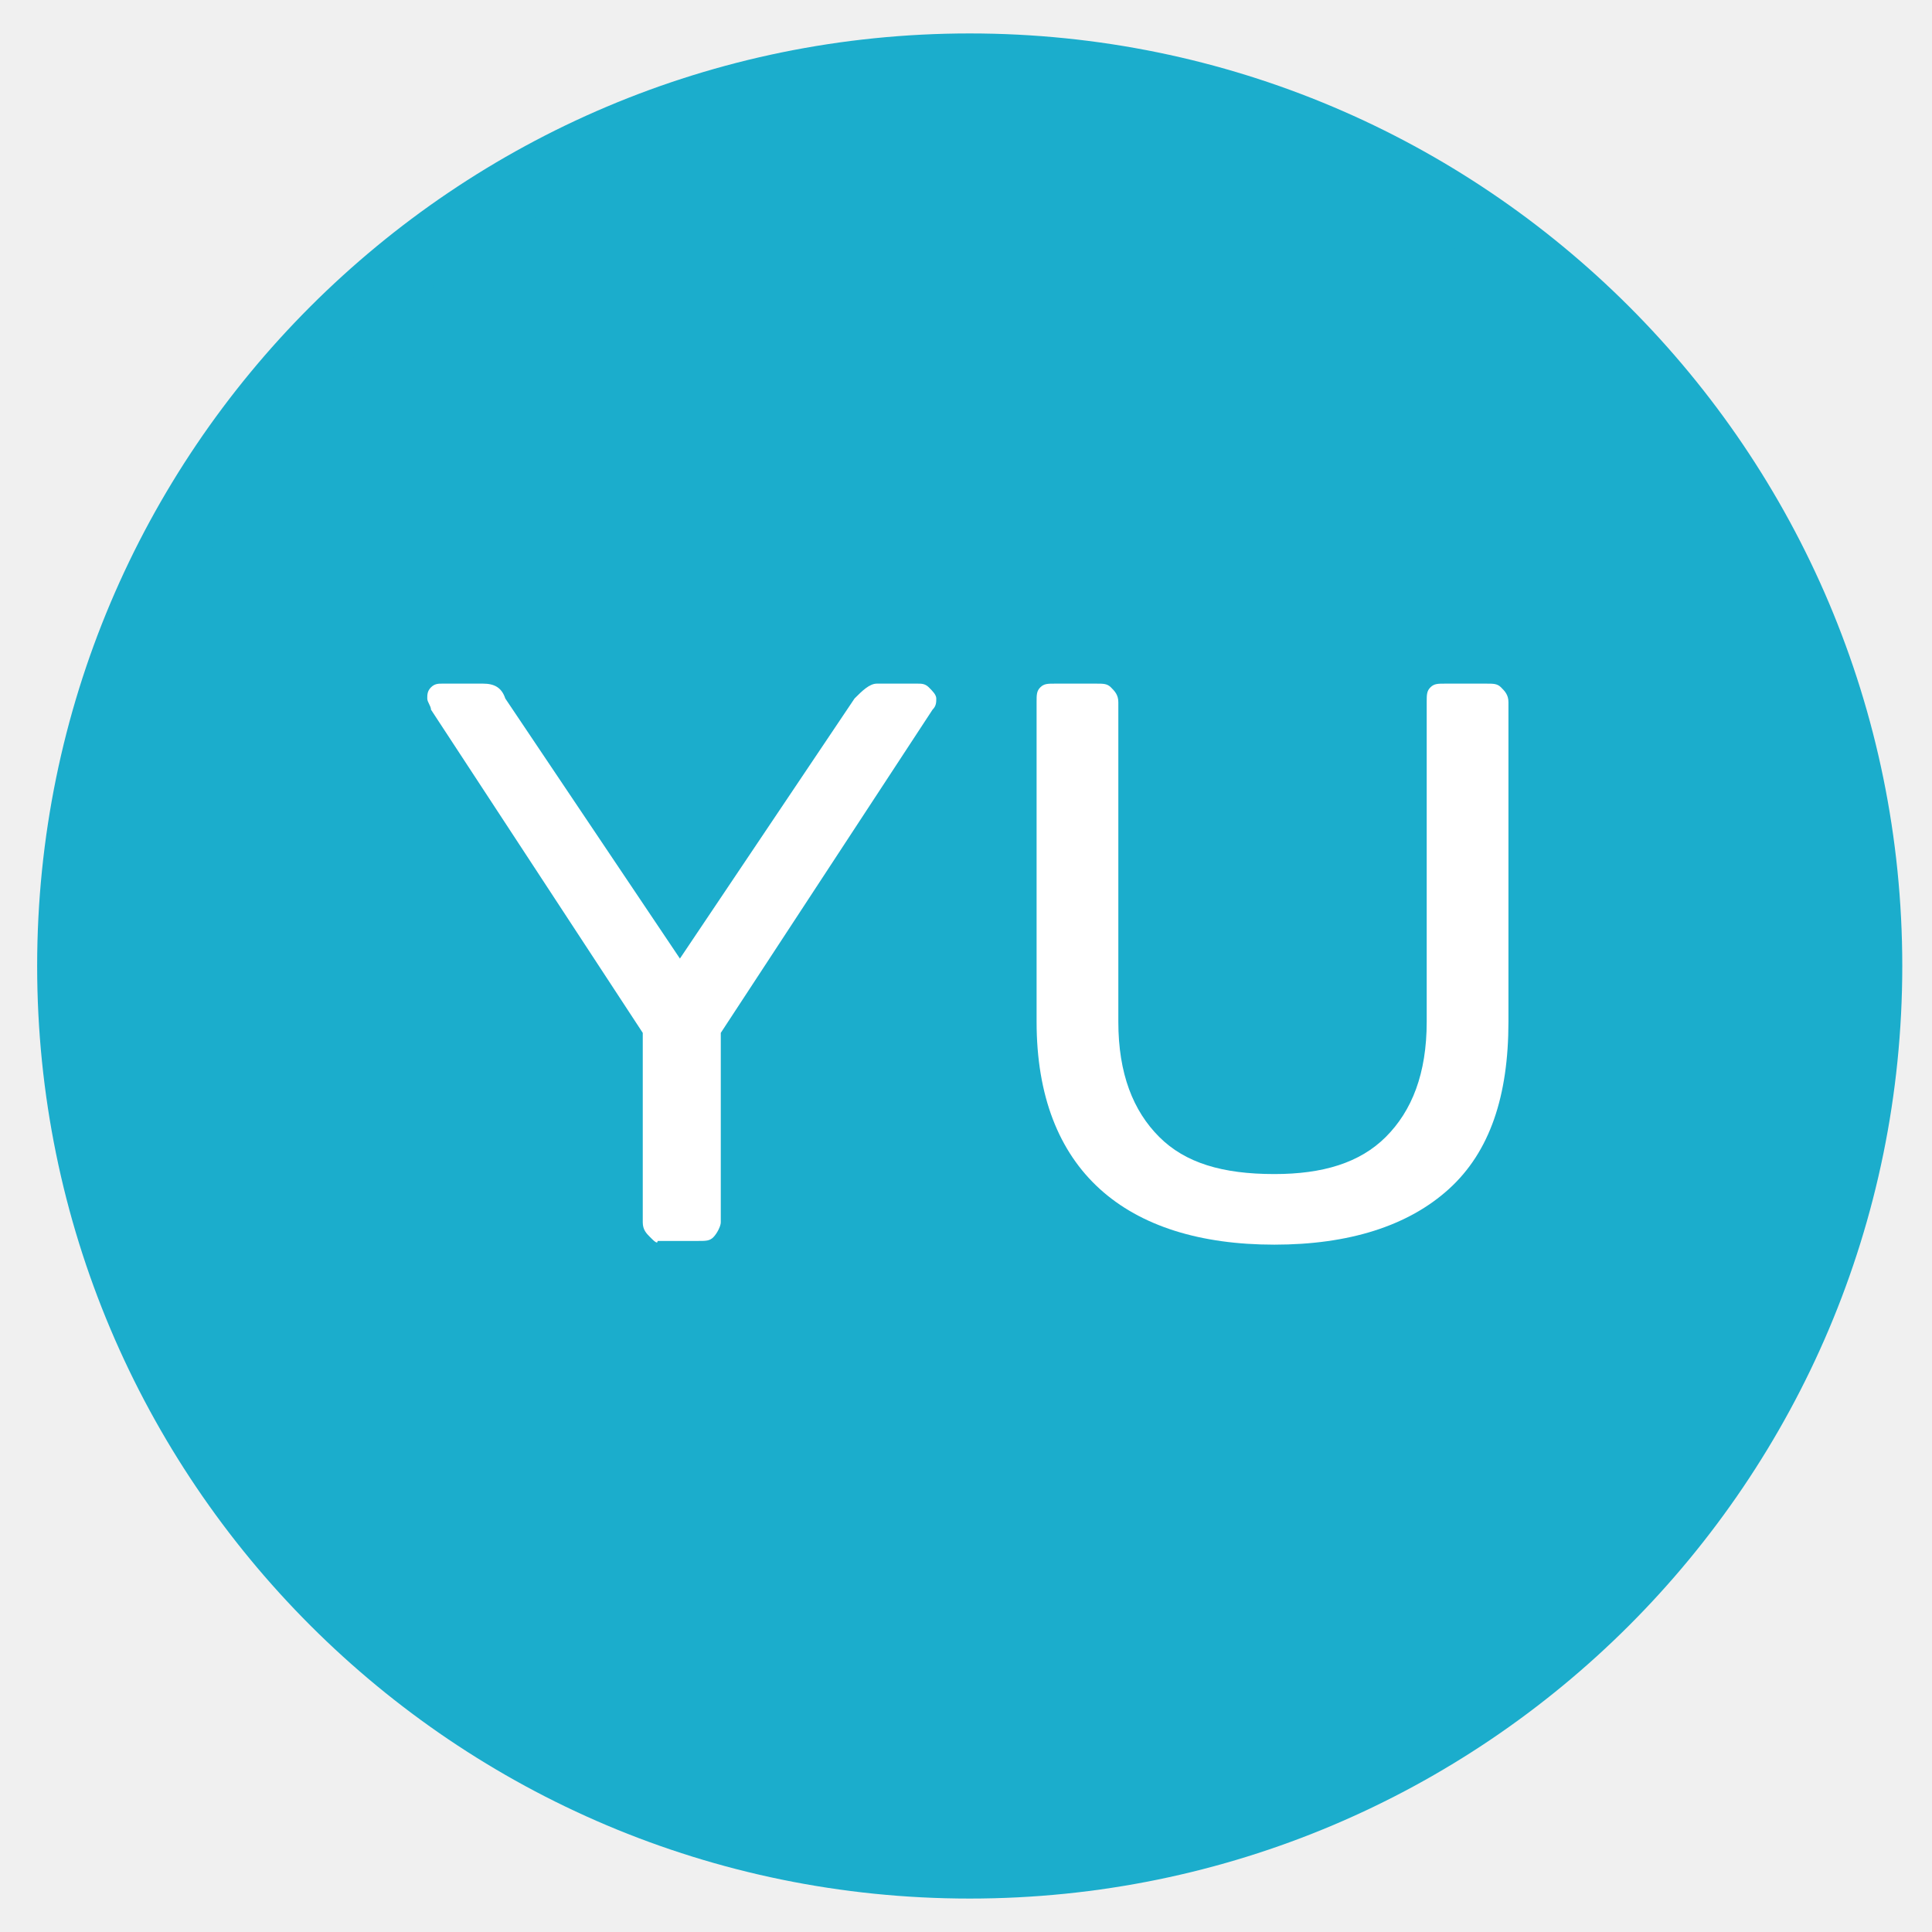
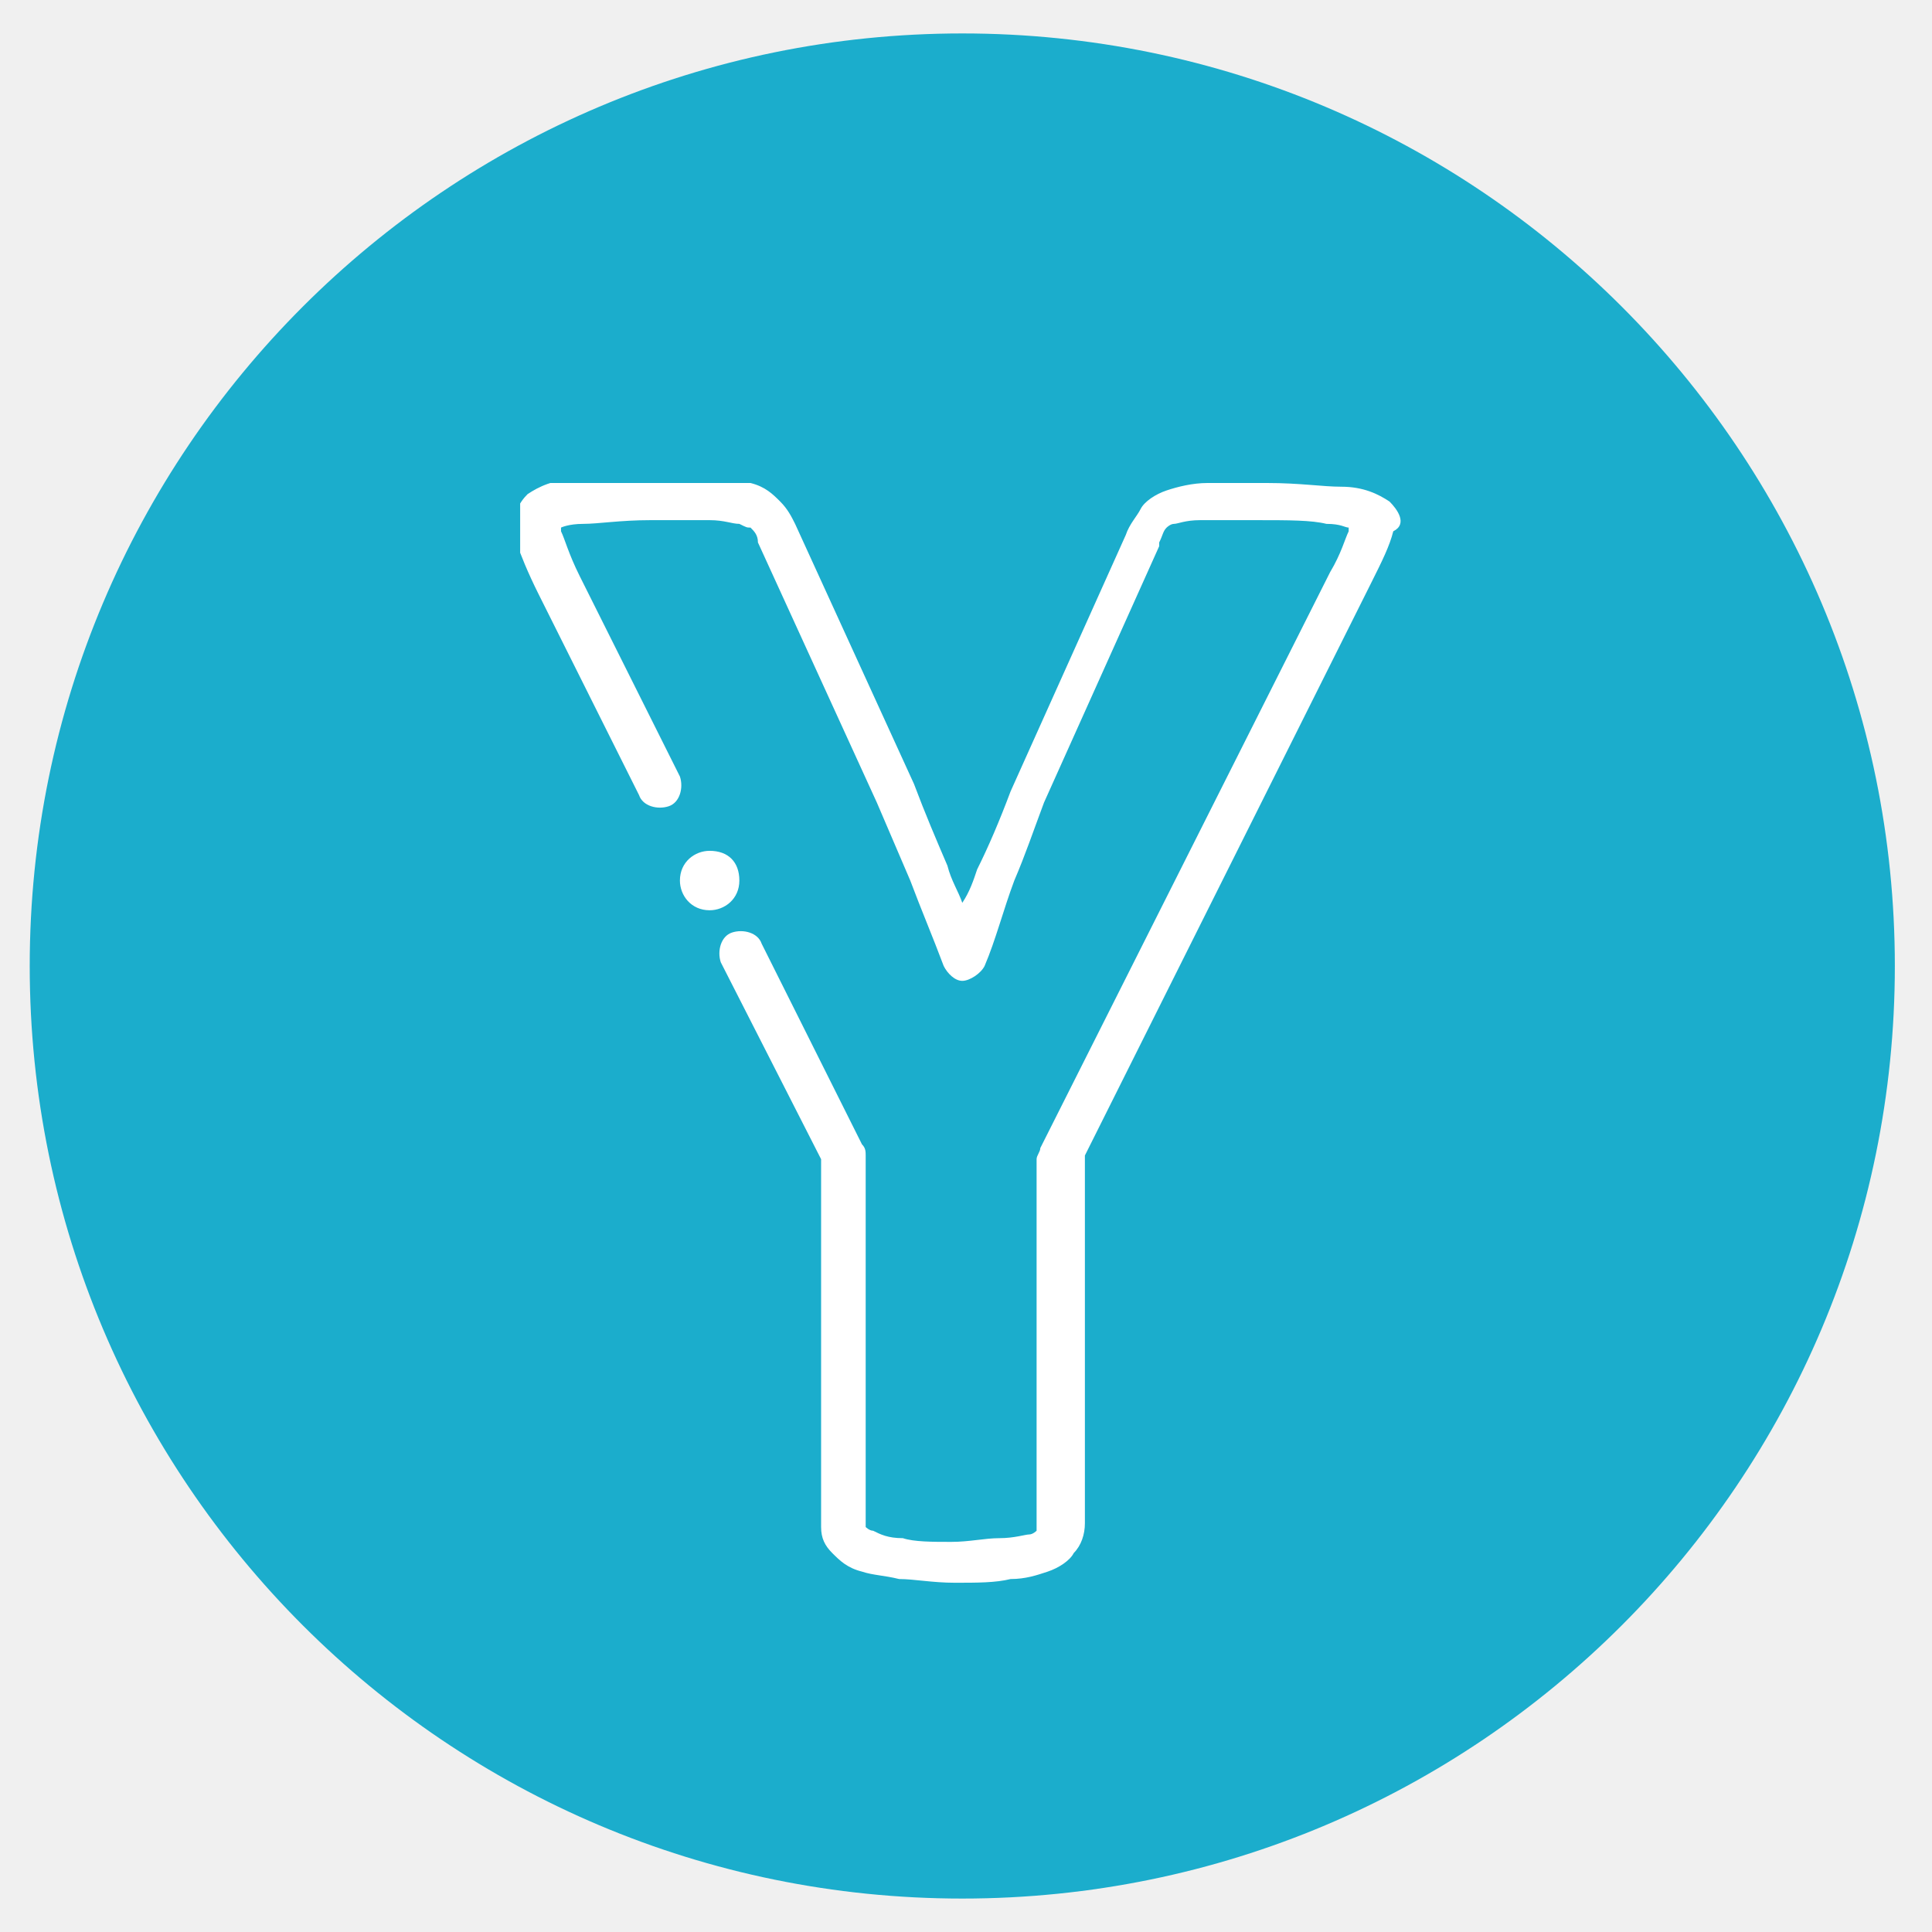
- <svg xmlns="http://www.w3.org/2000/svg" version="1.1" id="Layer_1" x="0px" y="0px" viewBox="0 0 52 52" style="enable-background:new 0 0 52 52;" xml:space="preserve">
+ <svg xmlns="http://www.w3.org/2000/svg" xmlns:xlink="http://www.w3.org/1999/xlink" version="1.1" id="Layer_1" x="0px" y="0px" viewBox="0 0 52 52" style="enable-background:new 0 0 52 52;" xml:space="preserve">
  <style type="text/css">
	.st0{fill:#1BADCC;}
- 	.st1{fill:#FFFFFF;}
+ 	.st1{clip-path:url(#SVGID_2_);fill:#FFFFFF;}
+ 	.st2{fill:#FFFFFF;}
</style>
-   <circle class="st0" cx="26.1" cy="26" r="25.1" />
+   <circle class="st0" cx="25.9" cy="26" r="25.1" />
  <g>
-     <circle class="st0" cx="26.1" cy="26" r="23.3" />
    <g>
-       <path class="st1" d="M17.5,33.3c-0.1-0.1-0.2-0.2-0.2-0.4v-5.1l-5.7-8.7c0-0.1-0.1-0.2-0.1-0.3c0-0.1,0-0.2,0.1-0.3    c0.1-0.1,0.2-0.1,0.3-0.1H13c0.3,0,0.5,0.1,0.6,0.4l4.7,7l4.7-7c0.2-0.2,0.4-0.4,0.6-0.4h1.1c0.1,0,0.2,0,0.3,0.1    c0.1,0.1,0.2,0.2,0.2,0.3c0,0.1,0,0.2-0.1,0.3l-5.7,8.7v5.1c0,0.1-0.1,0.3-0.2,0.4c-0.1,0.1-0.2,0.1-0.4,0.1h-1.1    C17.7,33.5,17.6,33.4,17.5,33.3z" />
-       <path class="st1" d="M29.6,32c-1.1-1-1.7-2.5-1.7-4.5v-8.6c0-0.2,0-0.3,0.1-0.4s0.2-0.1,0.4-0.1h1.1c0.2,0,0.3,0,0.4,0.1    s0.2,0.2,0.2,0.4v8.6c0,1.4,0.4,2.4,1.1,3.1s1.7,1,3.1,1c1.3,0,2.3-0.3,3-1s1.1-1.7,1.1-3.1v-8.6c0-0.2,0-0.3,0.1-0.4    s0.2-0.1,0.4-0.1H40c0.2,0,0.3,0,0.4,0.1c0.1,0.1,0.2,0.2,0.2,0.4v8.6c0,2-0.5,3.5-1.6,4.5s-2.7,1.5-4.7,1.5S30.7,33,29.6,32z" />
+       <defs>
+         <rect id="SVGID_1_" x="14" y="13" width="23.8" height="29.9" />
+       </defs>
+       <clipPath id="SVGID_2_">
+         <use xlink:href="#SVGID_1_" style="overflow:visible;" />
+       </clipPath>
+       <path class="st1" d="M37.4,13.5c-0.3-0.2-0.7-0.4-1.3-0.4c-0.5,0-1.1-0.1-2-0.1c-0.6,0-1.2,0-1.6,0c-0.4,0-0.8,0.1-1.1,0.2    c0,0,0,0,0,0c-0.3,0.1-0.6,0.3-0.7,0.5c-0.1,0.2-0.3,0.4-0.4,0.7l-3.1,6.9c0,0,0,0,0,0c-0.3,0.8-0.6,1.5-0.9,2.1    c-0.1,0.3-0.2,0.6-0.4,0.9c-0.1-0.3-0.3-0.6-0.4-1c-0.3-0.7-0.6-1.4-0.9-2.2l-3.2-7c0,0,0,0,0,0c-0.1-0.2-0.2-0.4-0.4-0.6    c0,0,0,0,0,0c-0.2-0.2-0.4-0.4-0.8-0.5c-0.3-0.1-0.6-0.2-1.1-0.2c-0.4,0-1,0-1.7,0c-0.9,0-1.5,0-1.9,0.1c-0.6,0-1,0.2-1.3,0.4    c-0.2,0.2-0.5,0.6-0.3,1.3c0.1,0.3,0.3,0.8,0.6,1.4l2.7,5.4c0.1,0.3,0.5,0.4,0.8,0.3c0.3-0.1,0.4-0.5,0.3-0.8l-2.7-5.4    c-0.3-0.6-0.4-1-0.5-1.2c0-0.1,0-0.1,0-0.1c0,0,0.2-0.1,0.6-0.1c0.4,0,1-0.1,1.8-0.1c0.7,0,1.2,0,1.6,0c0.4,0,0.6,0.1,0.8,0.1    c0.2,0.1,0.2,0.1,0.3,0.1c0.1,0.1,0.2,0.2,0.2,0.4l3.2,7c0.3,0.7,0.6,1.4,0.9,2.1c0.3,0.8,0.6,1.5,0.9,2.3    c0.1,0.2,0.3,0.4,0.5,0.4h0c0.2,0,0.5-0.2,0.6-0.4c0.3-0.7,0.5-1.5,0.8-2.3c0.3-0.7,0.5-1.3,0.8-2.1l3.1-6.9c0,0,0,0,0-0.1    c0.1-0.2,0.1-0.3,0.2-0.4c0,0,0,0,0,0c0,0,0.1-0.1,0.2-0.1c0.1,0,0.3-0.1,0.7-0.1c0.4,0,0.9,0,1.5,0c0.9,0,1.5,0,1.9,0.1    c0.4,0,0.5,0.1,0.6,0.1c0,0,0,0.1,0,0.1c0,0,0,0,0,0c-0.1,0.2-0.2,0.6-0.5,1.1l-7.8,15.5c0,0.1-0.1,0.2-0.1,0.3v10c0,0,0,0,0,0    c0,0-0.1,0.1-0.2,0.1c-0.1,0-0.4,0.1-0.8,0.1c-0.4,0-0.8,0.1-1.3,0.1c-0.5,0-1,0-1.3-0.1c-0.4,0-0.6-0.1-0.8-0.2    c-0.1,0-0.2-0.1-0.2-0.1c0,0,0,0,0,0v-10c0-0.1,0-0.2-0.1-0.3l-2.7-5.4c-0.1-0.3-0.5-0.4-0.8-0.3c-0.3,0.1-0.4,0.5-0.3,0.8    l2.7,5.3v9.9c0,0.3,0.1,0.5,0.3,0.7c0.2,0.2,0.4,0.4,0.8,0.5c0,0,0,0,0,0c0.3,0.1,0.6,0.1,1,0.2c0.4,0,0.9,0.1,1.5,0.1    c0.6,0,1.1,0,1.5-0.1c0.4,0,0.7-0.1,1-0.2c0,0,0,0,0,0c0.3-0.1,0.6-0.3,0.7-0.5c0,0,0,0,0,0c0.2-0.2,0.3-0.5,0.3-0.8v-9.9    l7.7-15.4c0.3-0.6,0.5-1,0.6-1.4C37.9,14.1,37.6,13.7,37.4,13.5L37.4,13.5z M37.4,13.5" />
    </g>
+     <path class="st2" d="M19.1,22.9L19.1,22.9c-0.4,0-0.8,0.3-0.8,0.8c0,0.4,0.3,0.8,0.8,0.8c0.4,0,0.8-0.3,0.8-0.8   C19.9,23.2,19.6,22.9,19.1,22.9L19.1,22.9z M19.1,22.9" />
  </g>
</svg>
